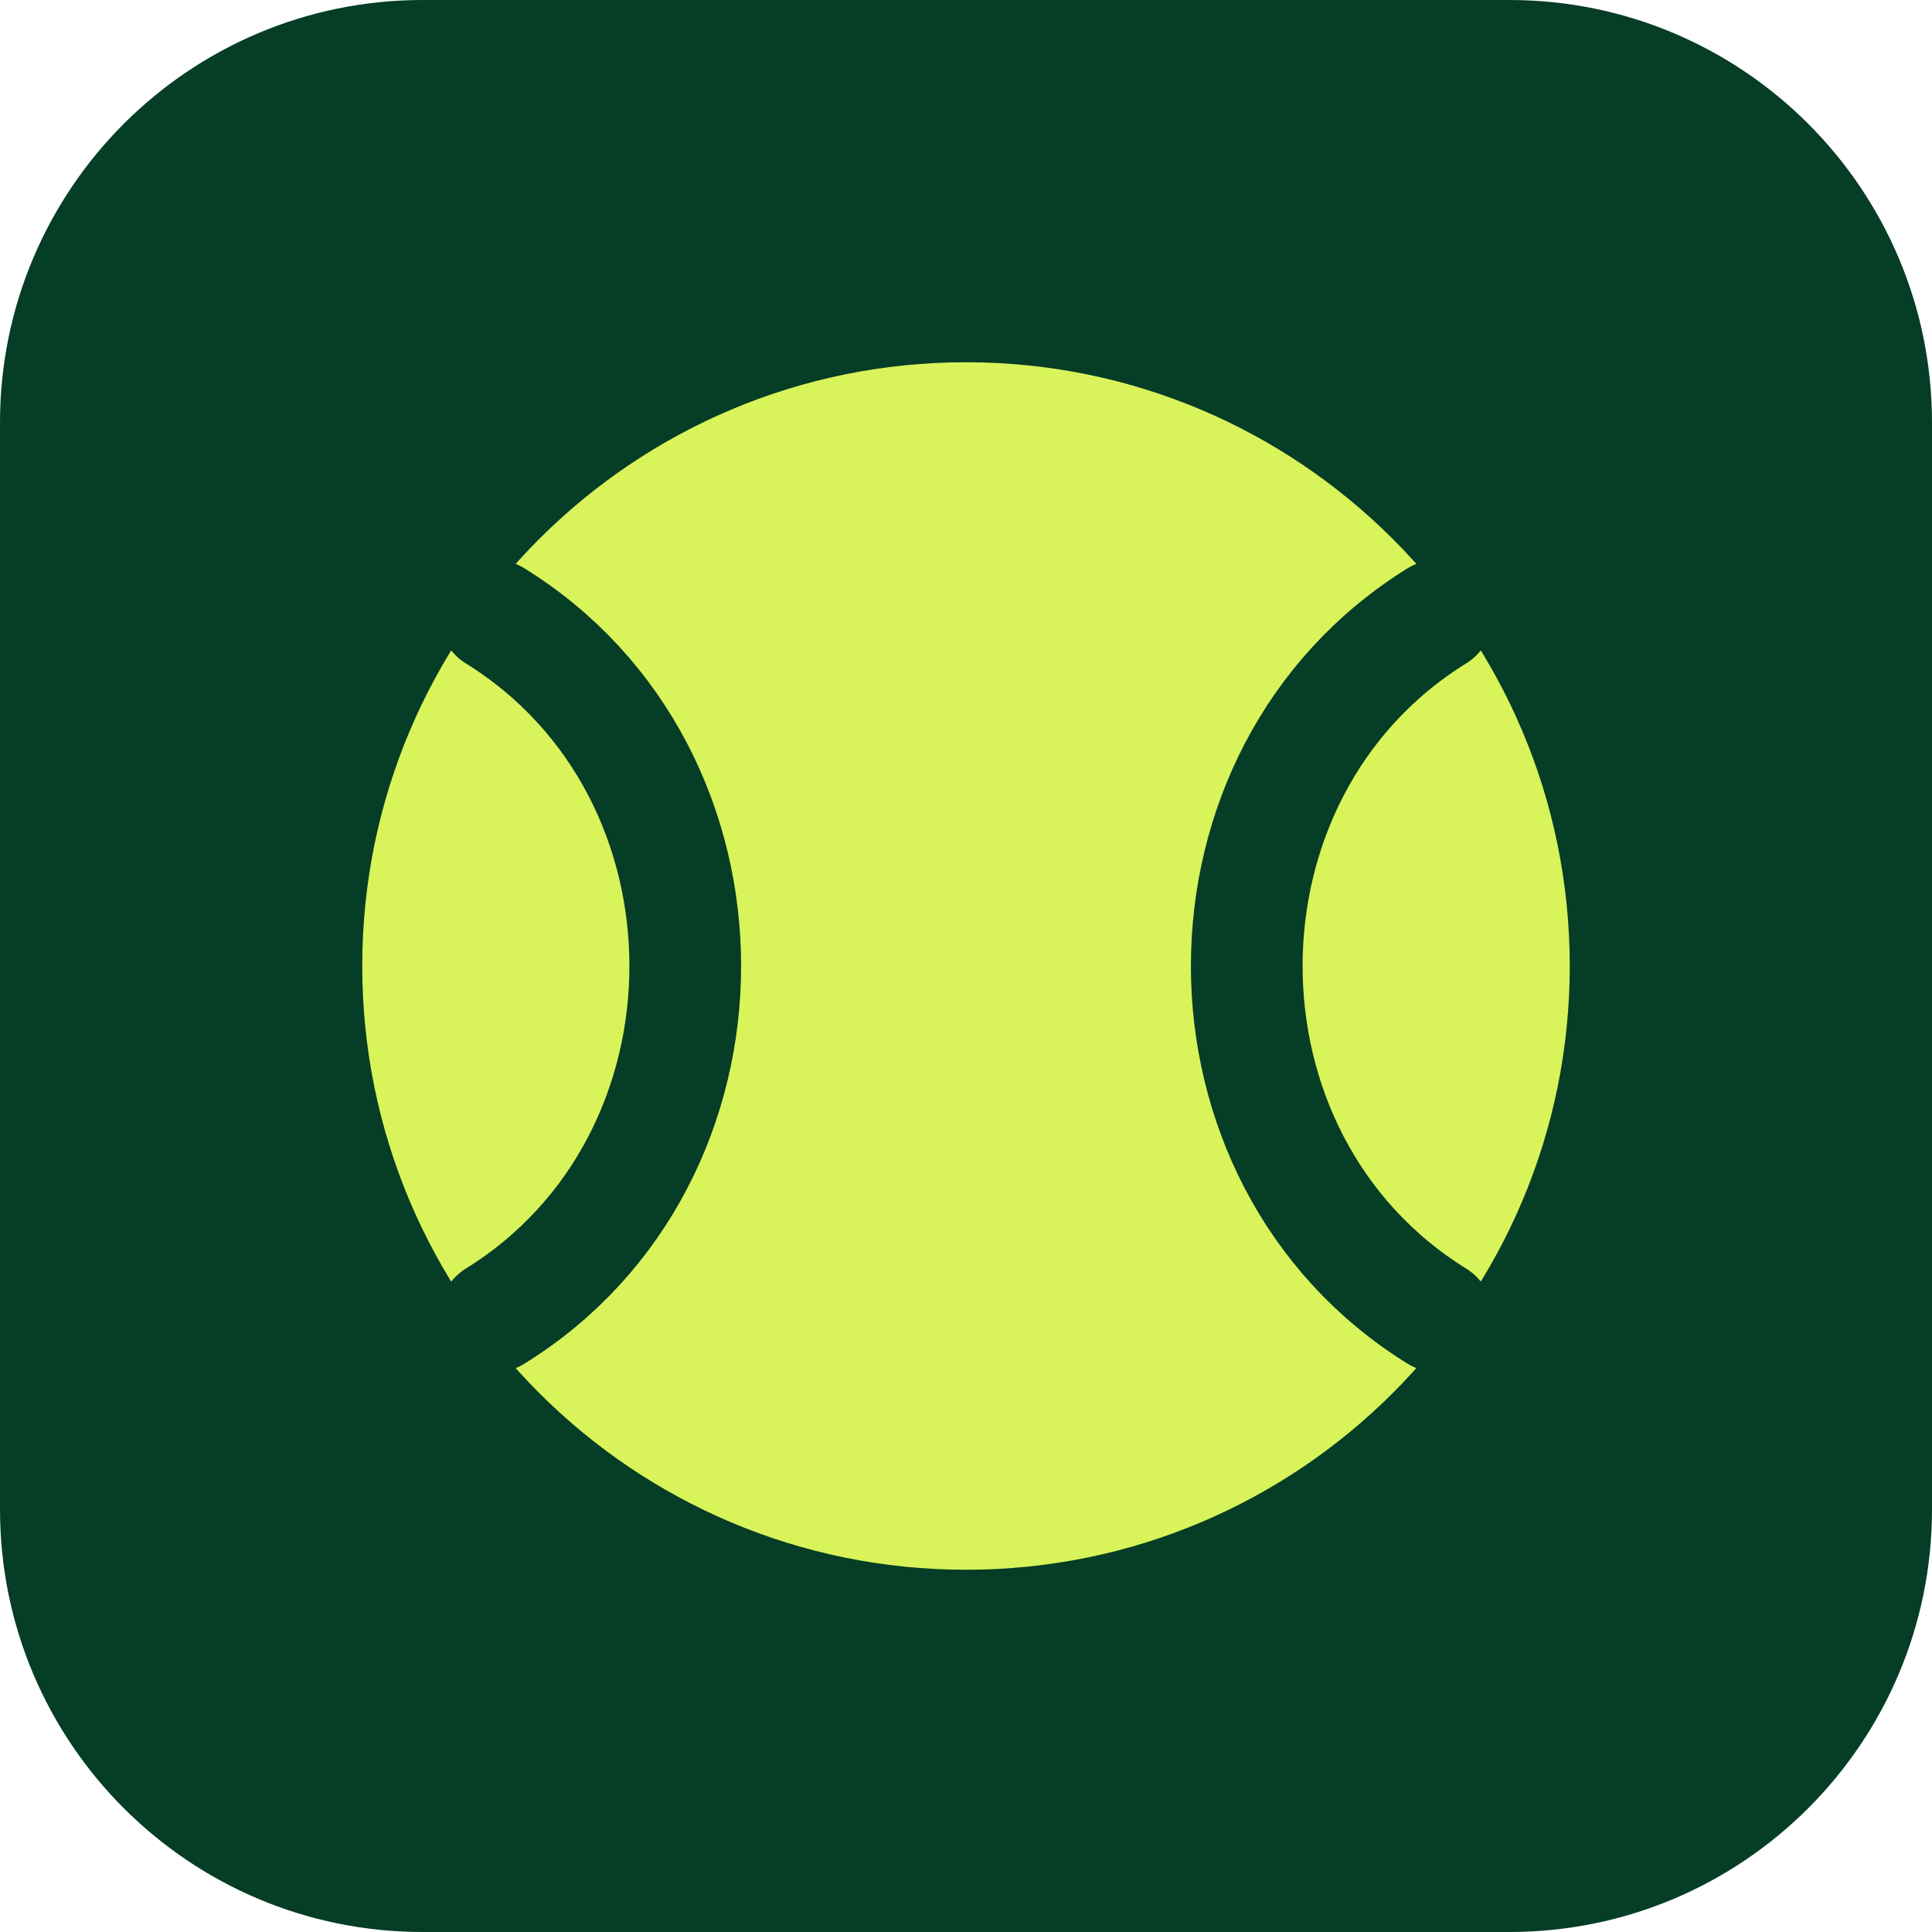
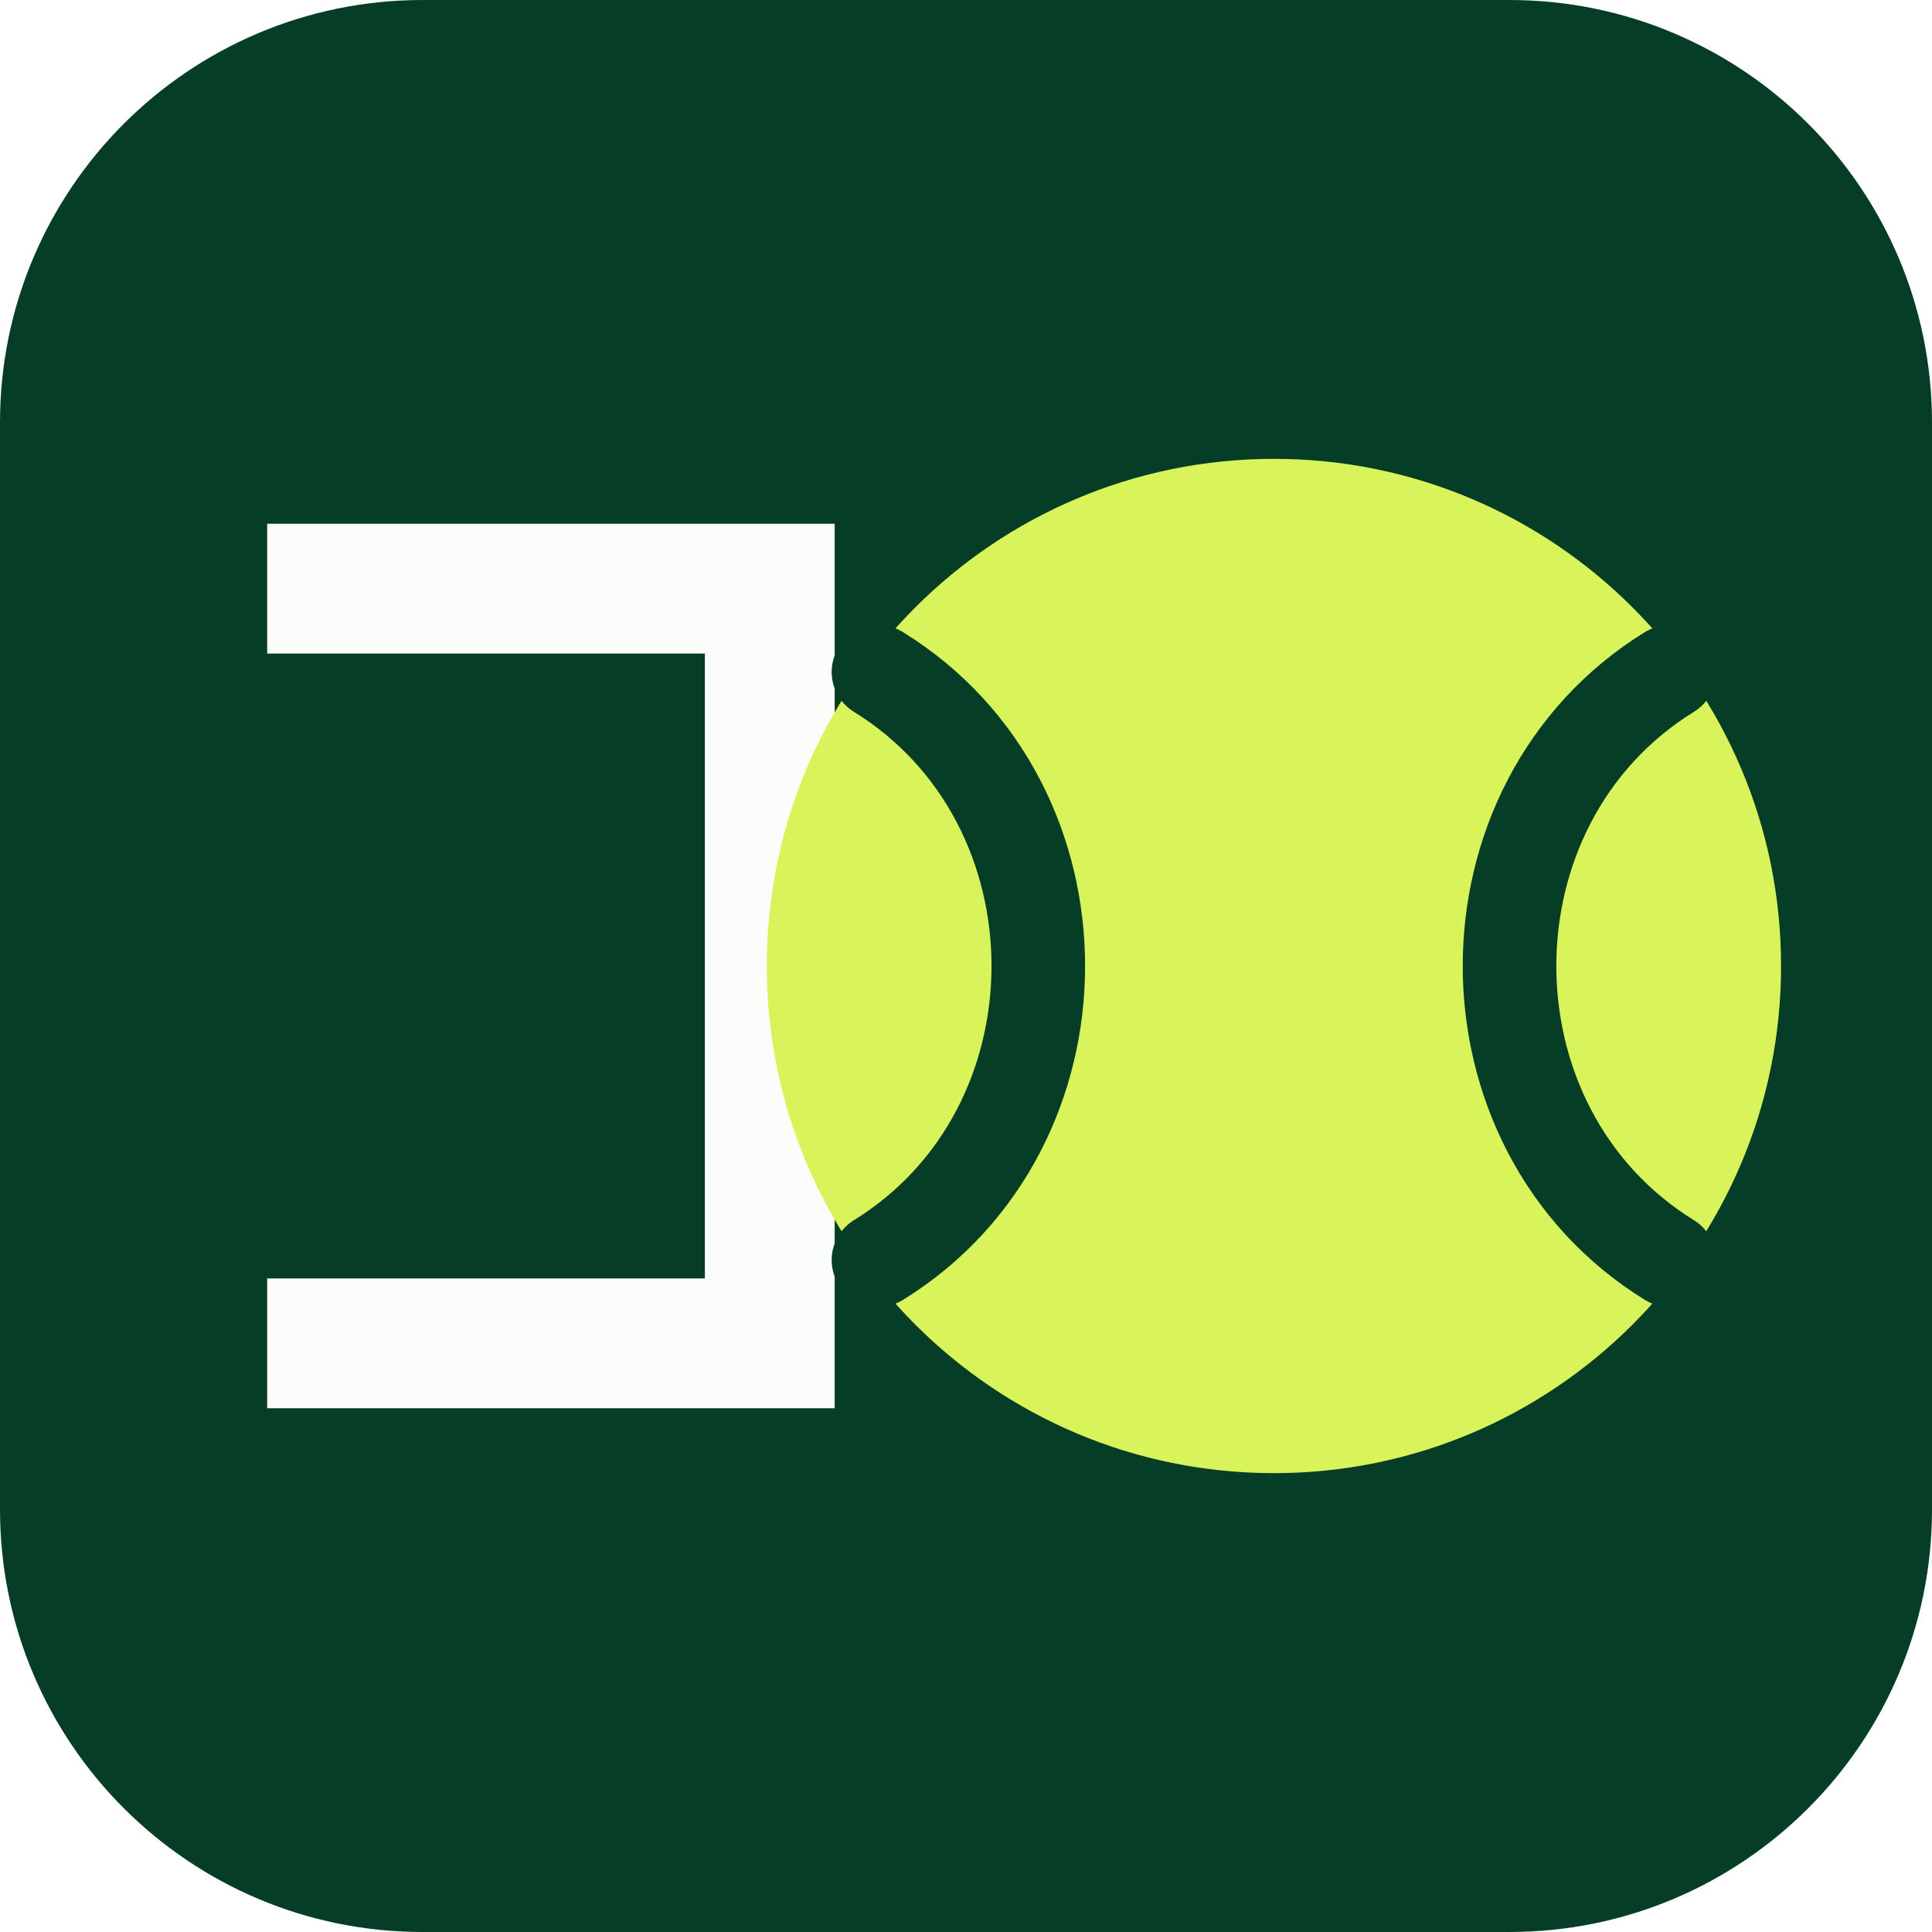
<svg xmlns="http://www.w3.org/2000/svg" viewBox="0 0 32 32">
  <rect width="32" height="32" rx="7" fill="#053D26" />
-   <circle cx="16" cy="16" r="10" fill="#D9F35A" />
-   <path d="M8.2 10.2c4.2 2.6 4.2 9 0 11.6" fill="none" stroke="#053D26" stroke-width="1.85" stroke-linecap="round" />
-   <path d="M23.8 10.2c-4.2 2.6-4.2 9 0 11.6" fill="none" stroke="#053D26" stroke-width="1.85" stroke-linecap="round" />
+   <path d="M5.5 9.75h7.25v12.5H5.5" fill="none" stroke="#FBFDFA" stroke-width="2.15" stroke-linecap="square" stroke-linejoin="miter" />
+   <circle cx="21.1" cy="16" r="8.4" fill="#D9F35A" />
+   <path d="M14.55 11.13c3.53 2.18 3.53 7.56 0 9.74" fill="none" stroke="#053D26" stroke-width="1.55" stroke-linecap="round" />
+   <path d="M27.65 11.13c-3.53 2.18-3.53 7.56 0 9.74" fill="none" stroke="#053D26" stroke-width="1.55" stroke-linecap="round" />
</svg>
